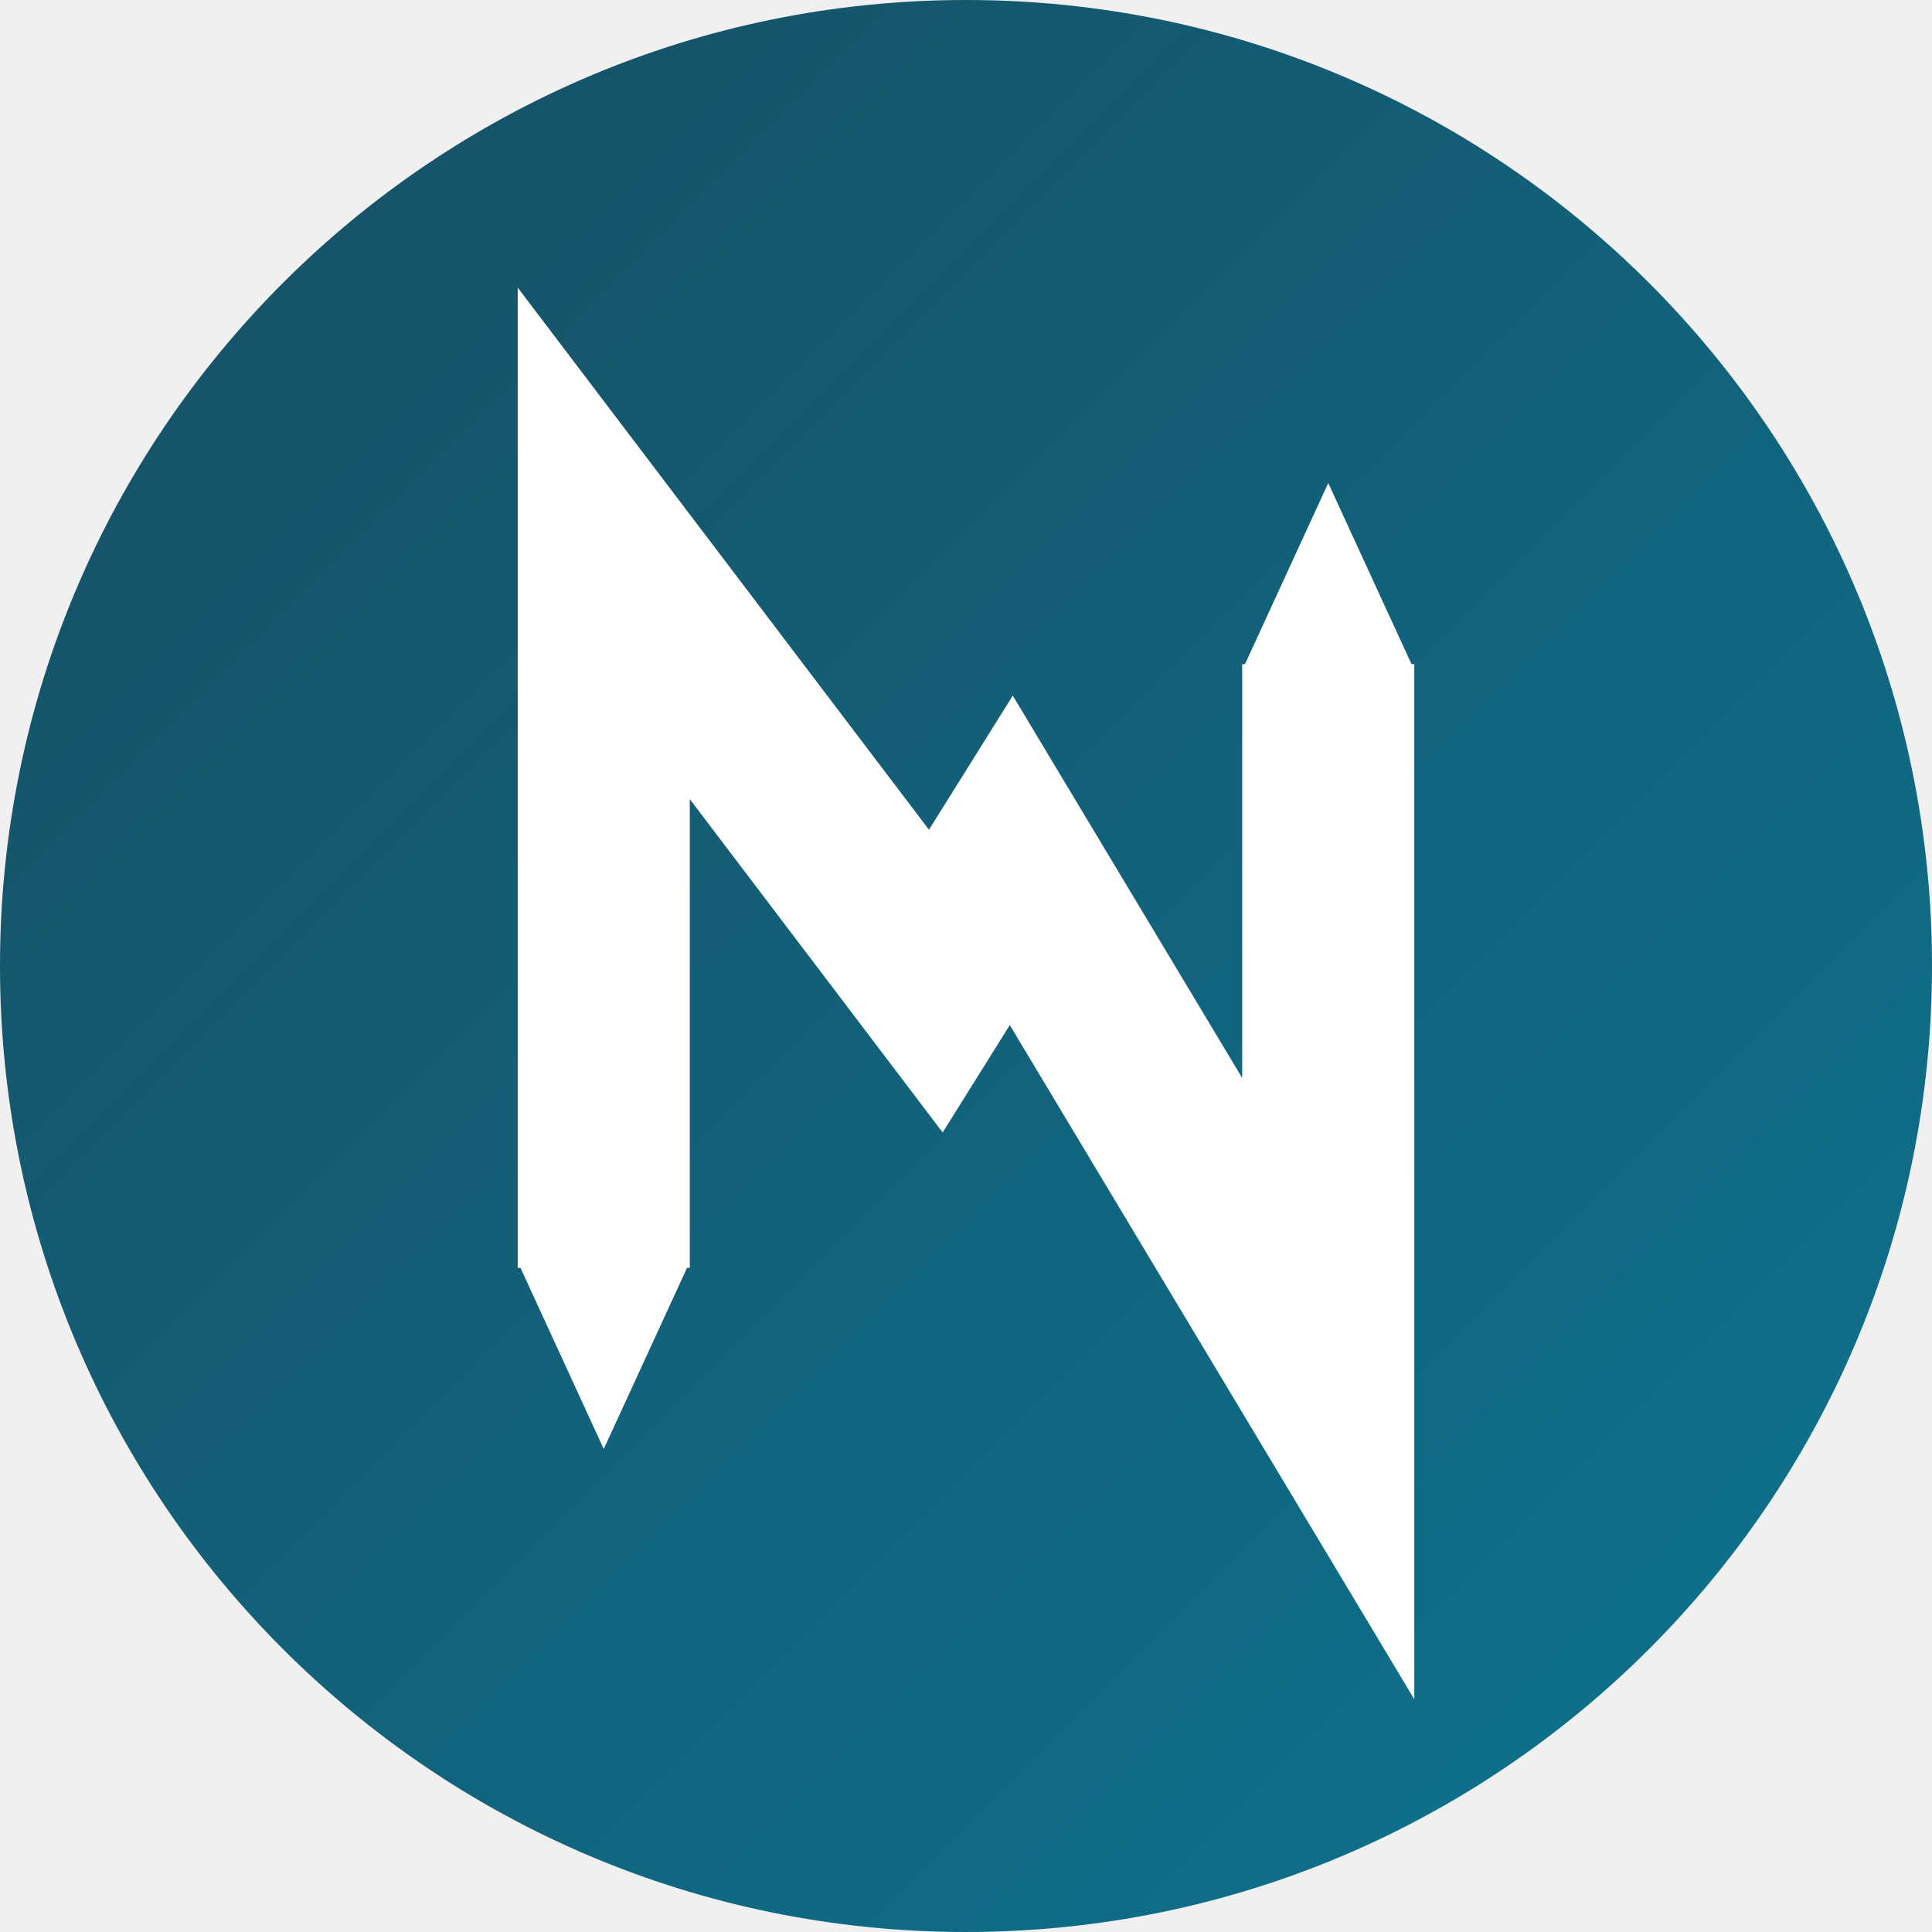
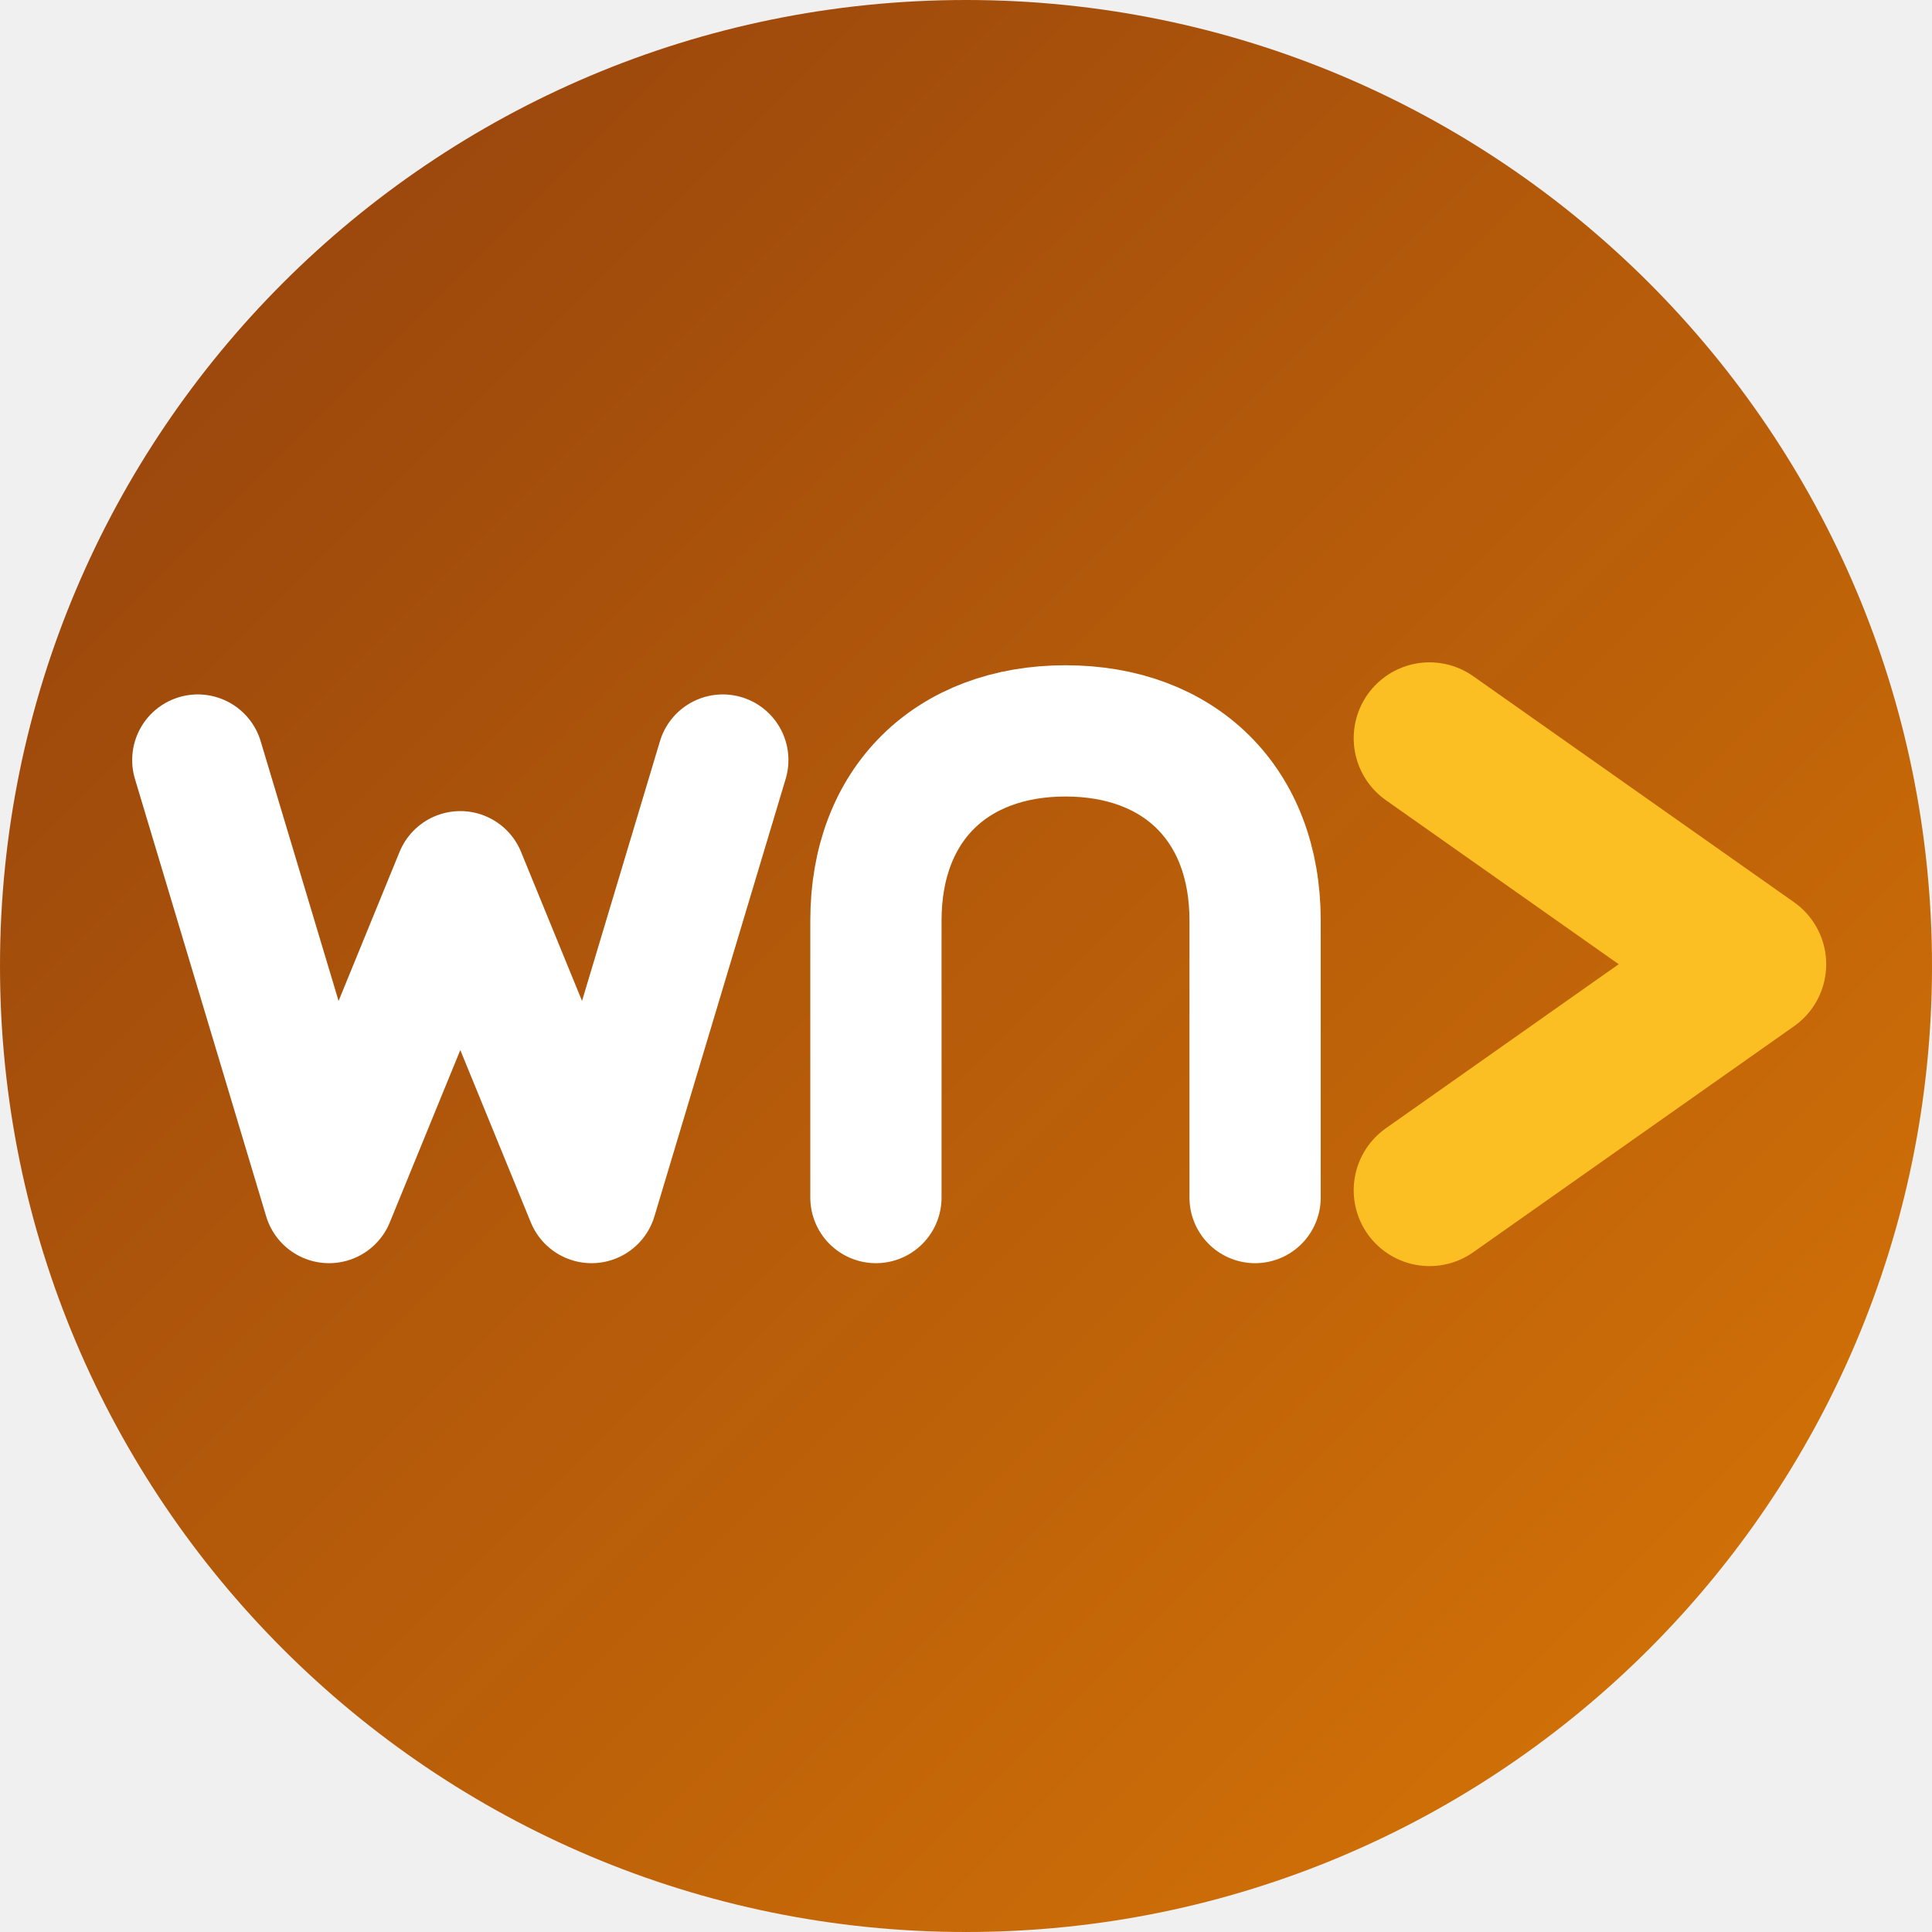
<svg xmlns="http://www.w3.org/2000/svg" width="512" height="512" viewBox="0 0 64 64">
  <defs>
    <linearGradient id="g" x1="0" y1="0" x2="64" y2="64" gradientUnits="userSpaceOnUse">
-       <stop offset="0" stop-color="#164e63" />
-       <stop offset="1" stop-color="#0e7490" />
+       <stop offset="0" stop-color="#92400e" />
+       <stop offset="1" stop-color="#d97706" />
    </linearGradient>
  </defs>
  <circle cx="32" cy="32" r="32" fill="url(#g)" />
-   <polyline points="20,42 20,18 31,32.5 33.5,28.5 44,46 44,22" fill="none" stroke="#fff" stroke-width="5.7" stroke-linejoin="miter" />
-   <polygon points="17.15,41.8 22.85,41.8 20,48" fill="#fff" />
-   <polygon points="41.15,22.2 46.85,22.2 44,16" fill="#fff" />
+   <g transform="matrix(0.9661836,0,0,0.9661836,-0.9353731,1.0232)">
+     <path d="m 7.75,25 4.5,15 4.5,-11 4.5,11 4.5,-15 M 31,40 v -9.5 c 0,-4 2.6,-6.5 6.5,-6.5 3.9,0 6.5,2.5 6.5,6.5 V 40" fill="none" stroke="#ffffff" stroke-width="4.5" stroke-linejoin="round" stroke-linecap="round" />
+     <polyline points="49,25.25 60,33 49,40.75" transform="translate(0.9807692,-1)" fill="none" stroke="#fbbf24" stroke-width="5.2" stroke-linejoin="round" stroke-linecap="round" />
+   </g>
</svg>
